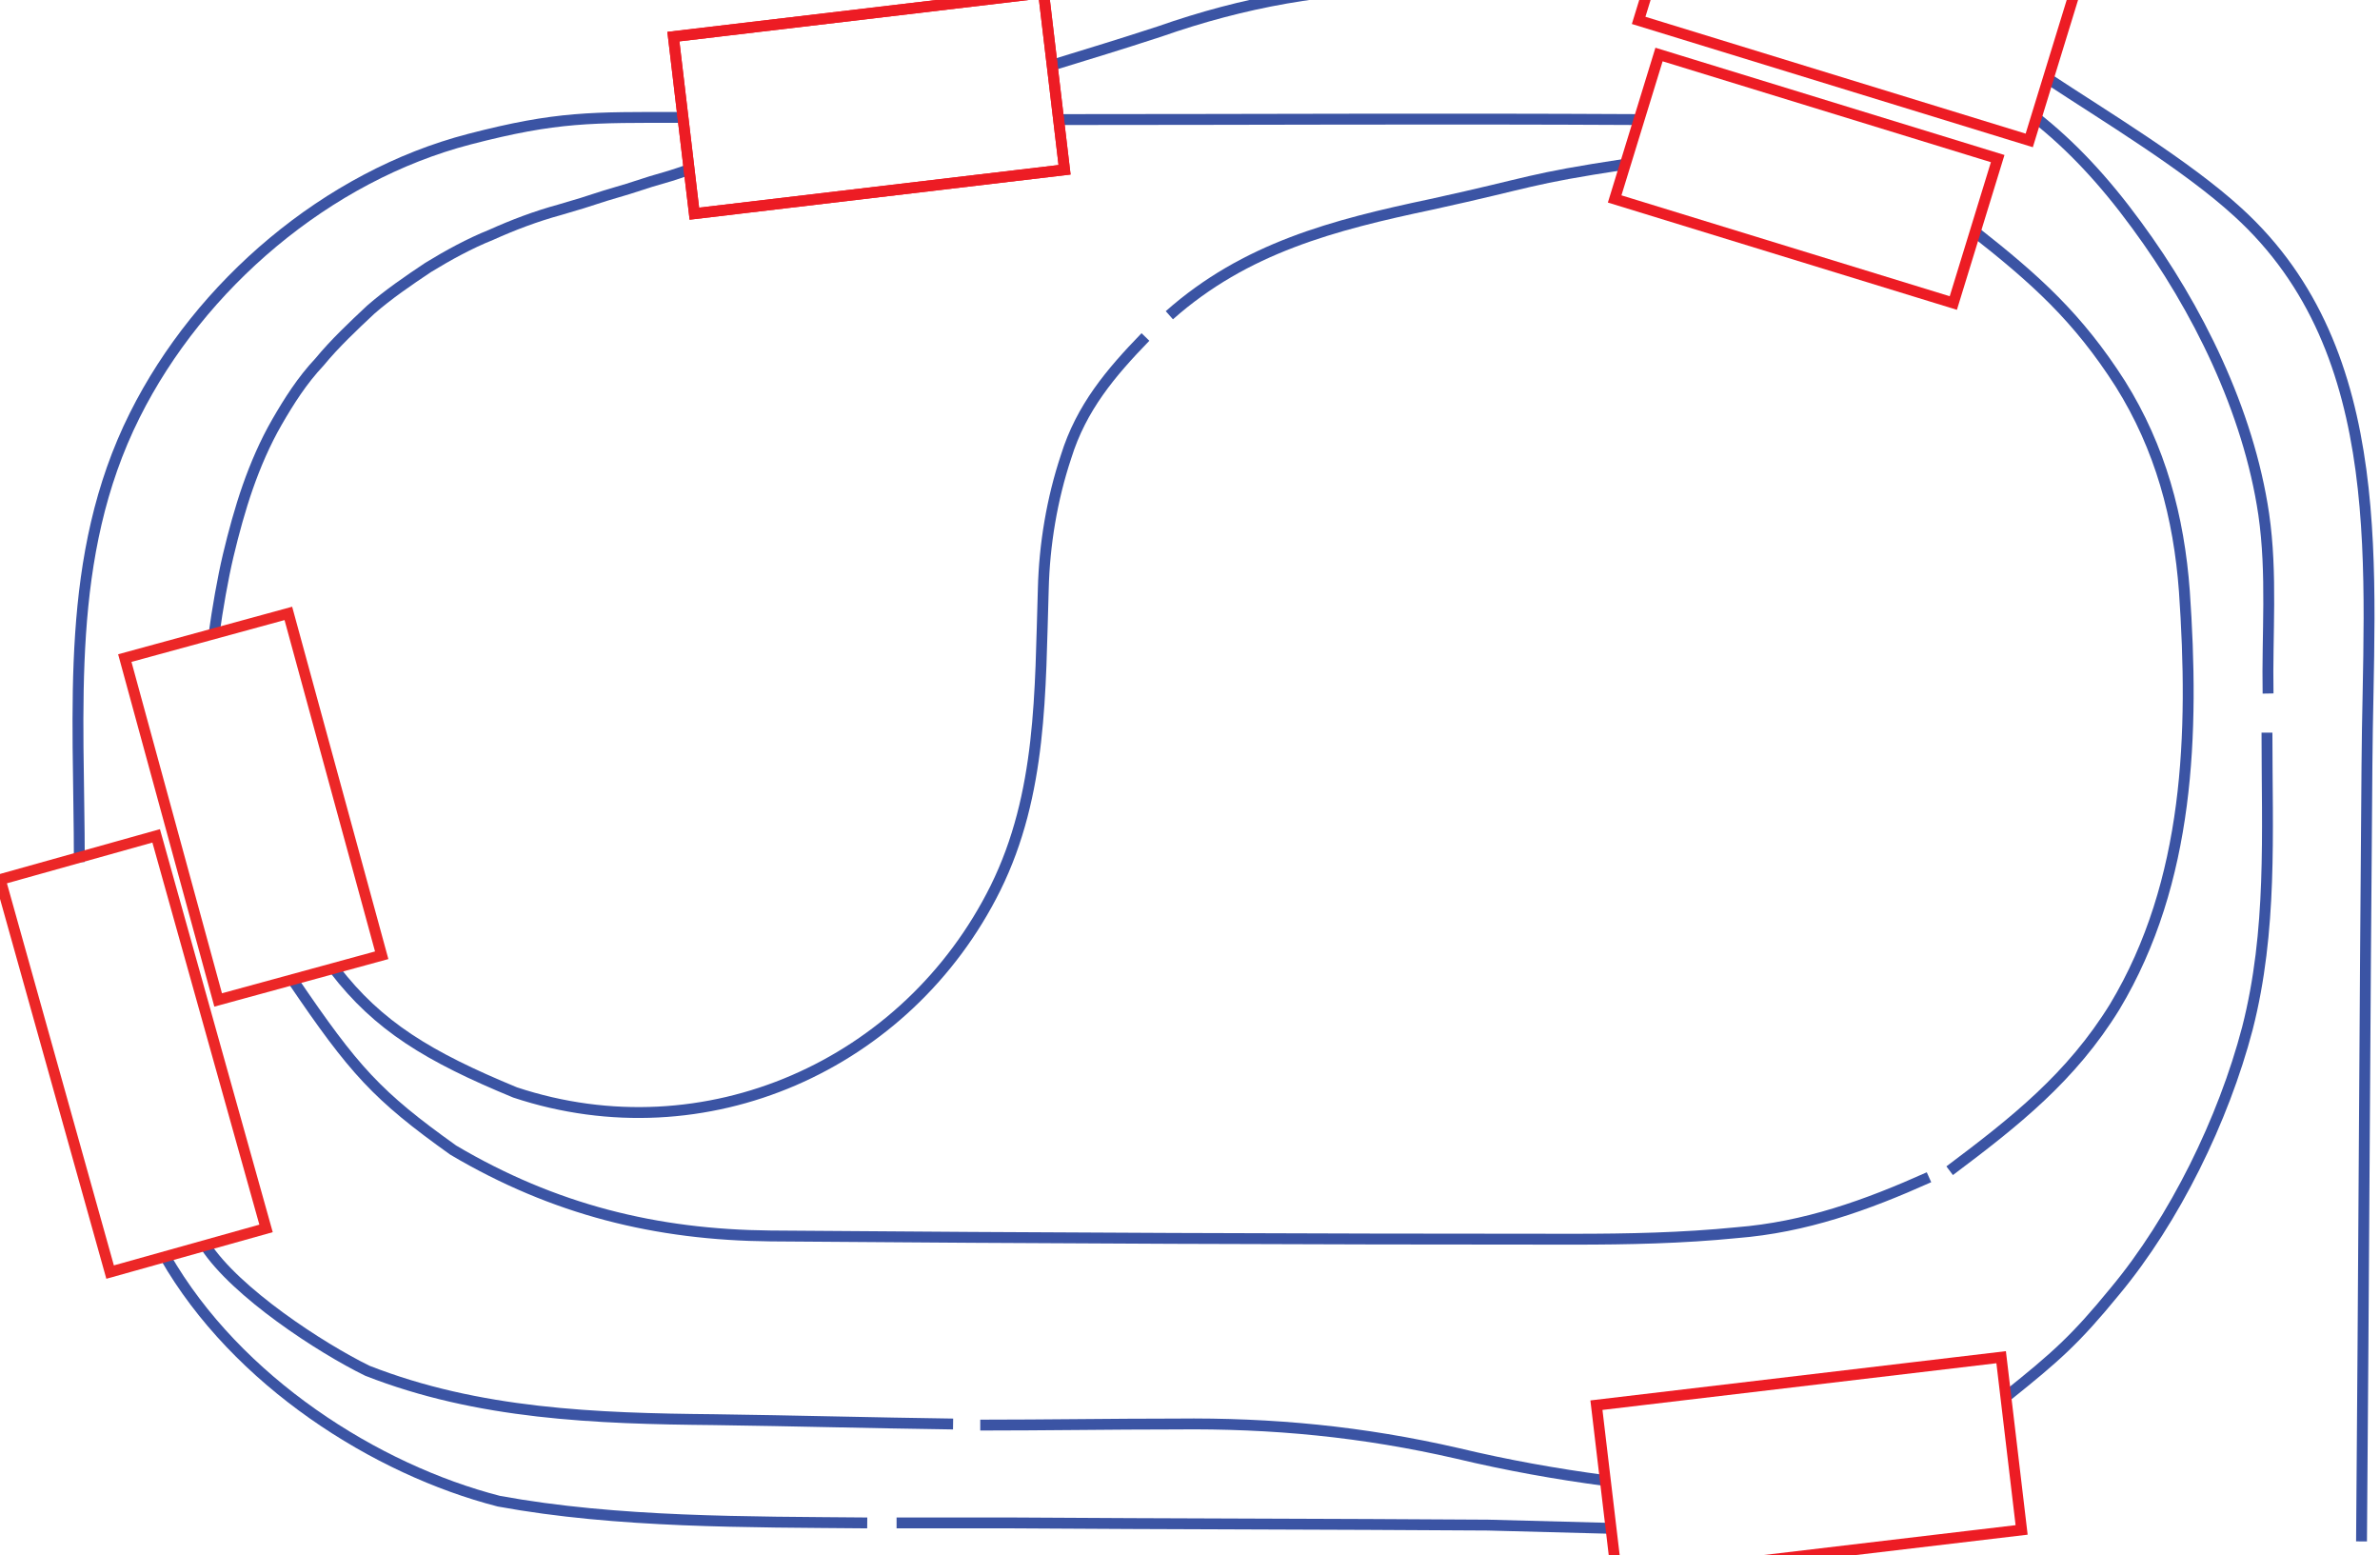
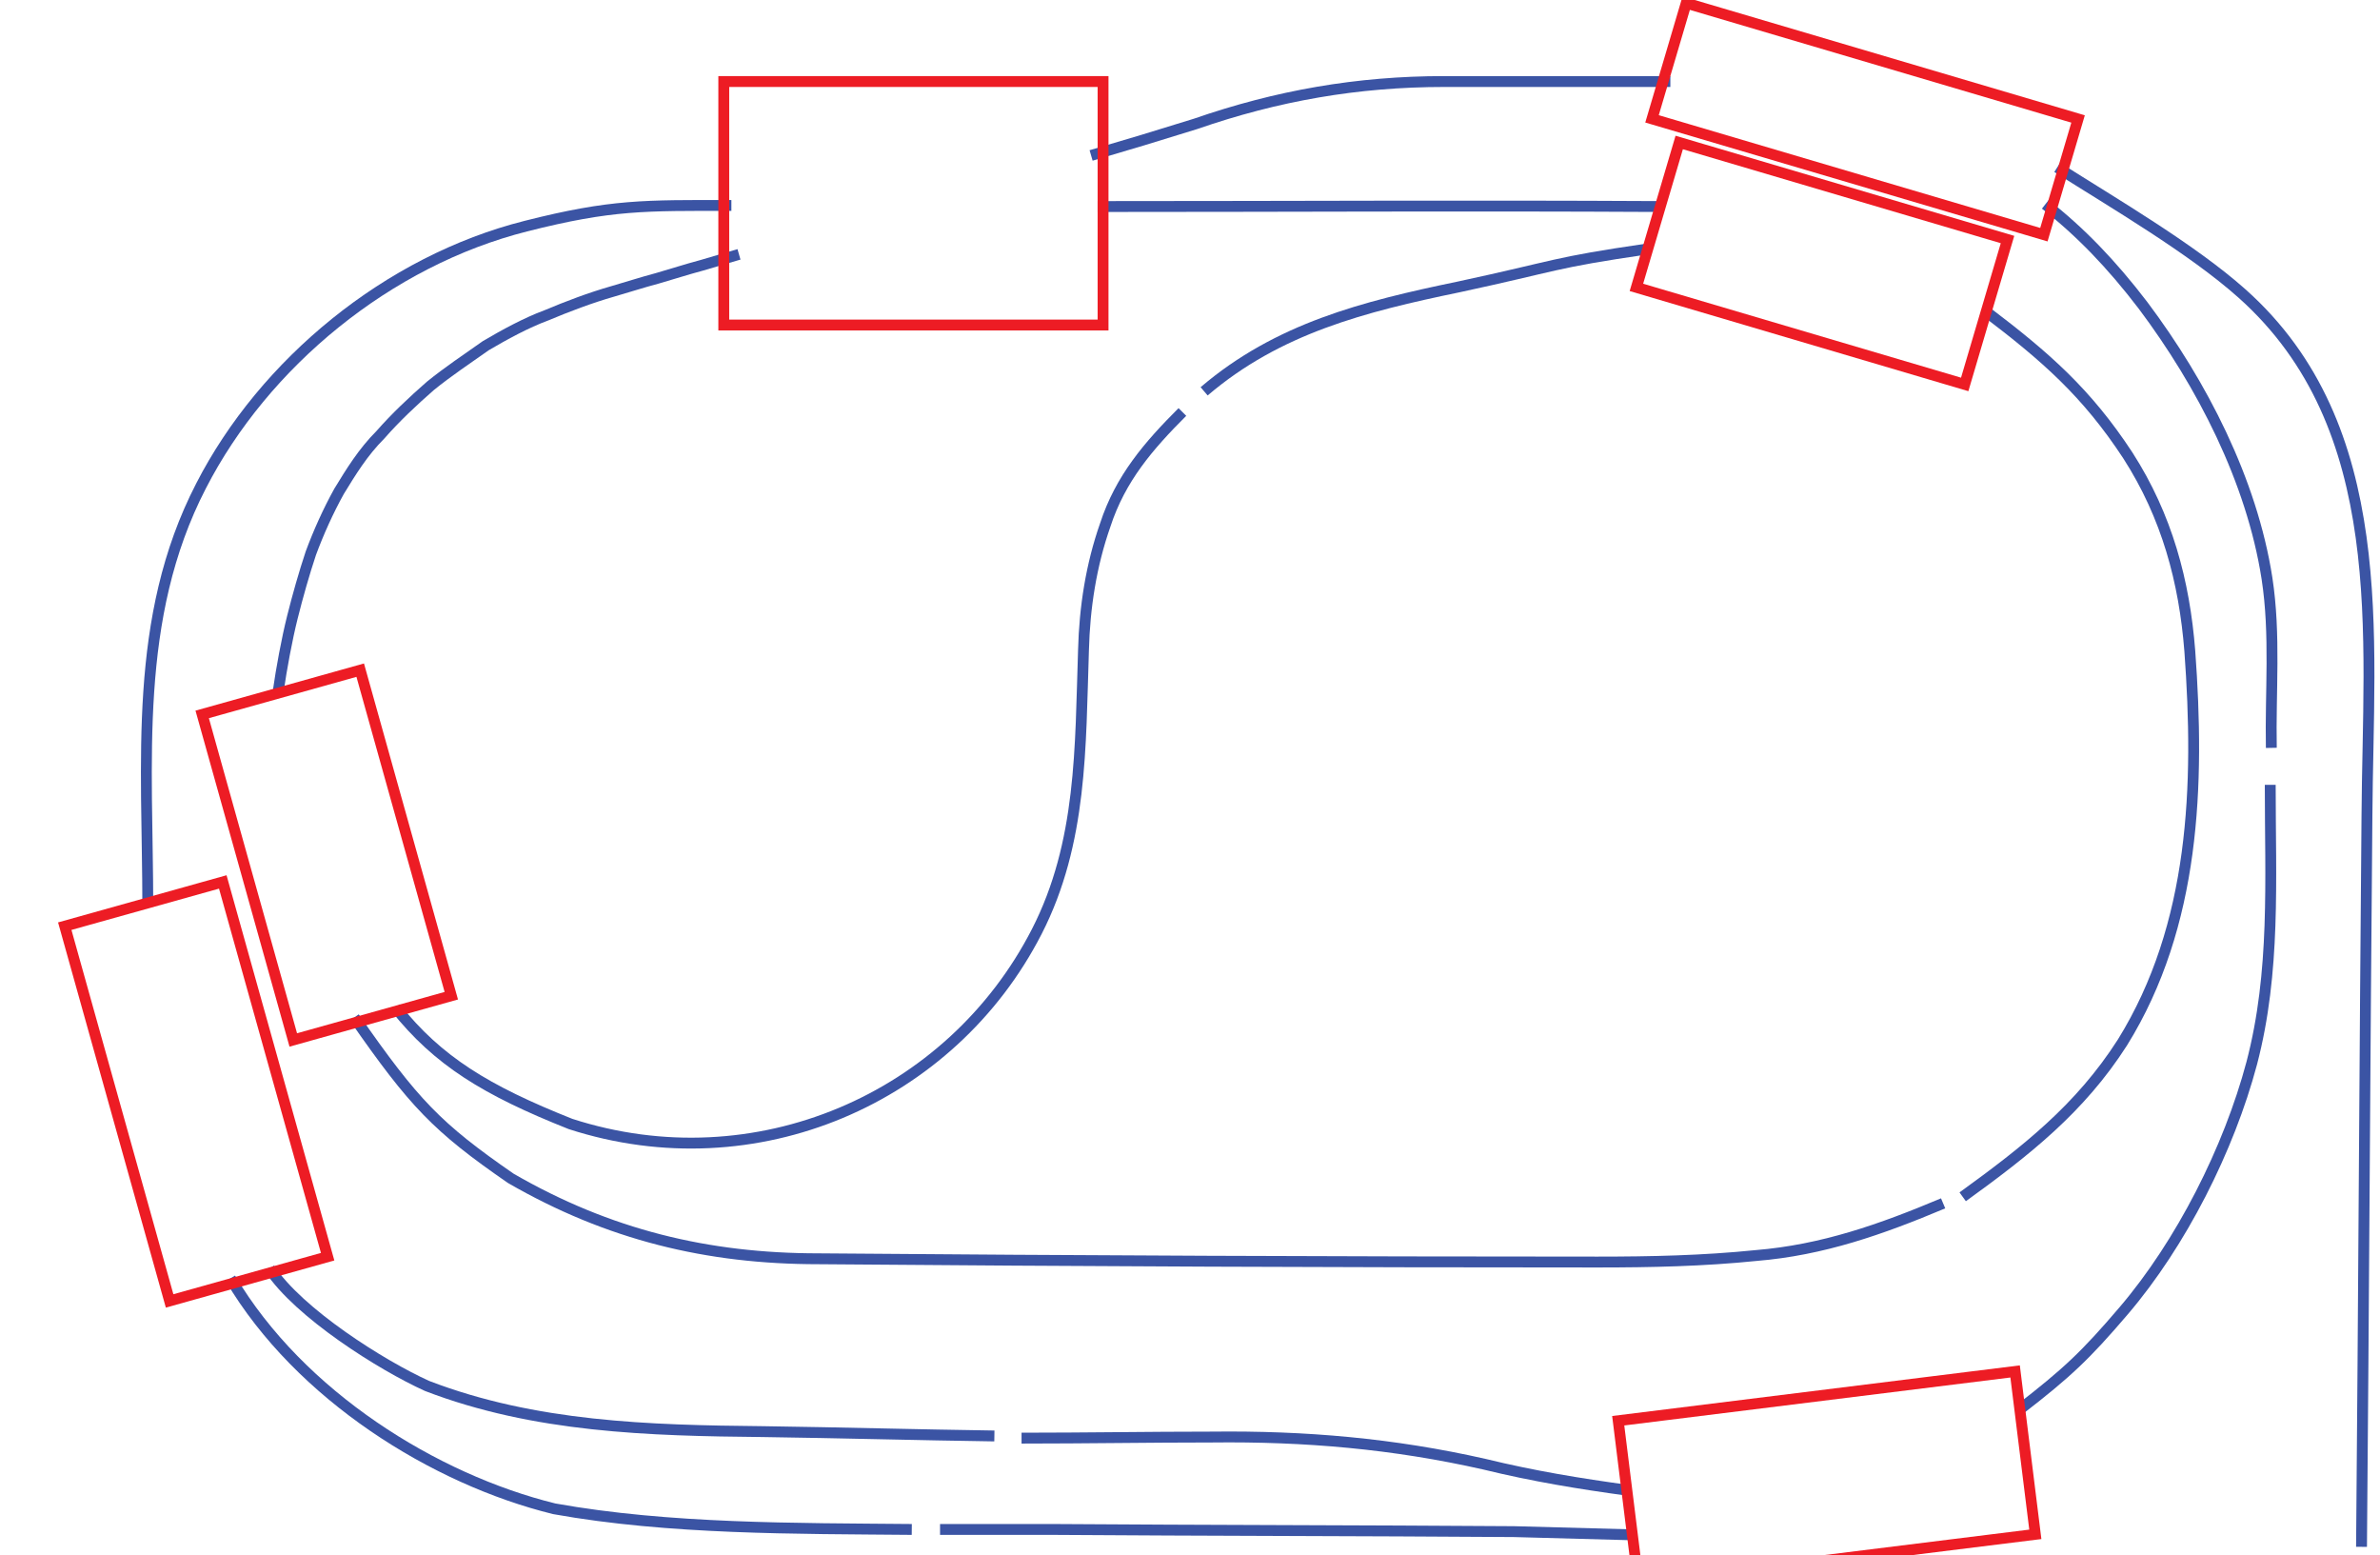
<svg xmlns="http://www.w3.org/2000/svg" version="1.1" x="0px" y="0px" width="219px" height="143px" viewBox="0 0 219 143" style="enable-background:new 0 0 219 143;" xml:space="preserve">
  <style type="text/css">
	.st0{fill:none;stroke:#3B54A4;}
- 	.st1{fill:none;stroke:#EC2727;}
- 	.st2{fill:none;stroke:#ED1C24;}
+ 	.st1{fill:none;stroke:#ED1C24;}
</style>
  <g id="Sections">
-     <path id="0x15" class="st0" d="M7.3,79.3c0-14.1-1.4-28.1,5.1-41.1c6-12,17.7-22,30.8-25.4c8.1-2.1,11.2-2,19.5-2" />
-     <path id="0x13" class="st0" d="M79.8,140.1c-11-0.1-23,0-33.9-2c-11.3-2.9-24.1-11-30.7-22.5" />
-     <path id="0x0b" class="st0" d="M148.3,140.6c-3.8-0.1-7.7-0.2-11.4-0.3c-14.5-0.1-29.1-0.1-43.7-0.2c-3.6,0-7.1,0-10.7,0" />
-     <path id="0x08" class="st0" d="M208.6,67.4c0,9.3,0.5,18.2-1.8,27.2c-2.2,8.4-6.7,17.6-12.2,24.2c-3.6,4.4-5.4,6-9.9,9.6" />
-     <path id="0x0d" class="st0" d="M187.3,10.8c3.3,2.6,6.3,5.8,9.3,9.9c5.6,7.6,10.3,17.1,11.7,26.6c0.8,5.5,0.3,11.1,0.4,16.5   " />
-     <path id="0x0e" class="st0" d="M151.7-1.2c-8,0-13.5,0-21.4,0c-8.2,0-15.9,1.4-23.6,4.1c-4.3,1.4-5.7,1.8-9.9,3.1" />
-     <path id="0x09" class="st0" d="M217.3,141.8c0.2-23.8,0.3-47.7,0.5-71.4c0.1-17.5,2.4-37.9-11.9-50.9   c-4.7-4.3-12.2-8.8-17.5-12.3" />
-     <path id="0x0a" class="st0" d="M26.9,90.1c5.7,8.4,7.8,10.7,14.8,15.7c9.3,5.5,18.7,7.8,29.2,7.9c24.7,0.2,49.4,0.3,73.9,0.3   c5,0,10-0.1,15-0.6c6.3-0.5,11.9-2.5,17.7-5.1" />
-     <path id="0x0c" class="st0" d="M181.7,21.3c5.6,4.4,9.5,7.9,13.4,14c3.7,5.9,5.4,12.3,5.9,19.1c0.9,13,0.5,26.7-6.4,38.2   c-4,6.5-9.2,10.6-15.2,15.1" />
-     <path id="0x16" class="st0" d="M97.4,11c18.8,0,34.5-0.1,53.4,0" />
-     <path id="0x10" class="st0" d="M19.7,58.3c0.3-2.2,0.8-5.1,1.3-7.2c0.5-2.1,1.1-4.3,1.8-6.3s1.6-4.1,2.7-6   c1.1-1.9,2.3-3.8,3.9-5.5c1.4-1.7,3.1-3.3,4.7-4.8c1.6-1.4,3.5-2.7,5.3-3.9c1.8-1.1,3.8-2.2,5.8-3c2-0.9,4.1-1.7,6.3-2.3   c1.4-0.4,2.7-0.8,4.2-1.3c1.4-0.4,2.7-0.8,4.2-1.3c1.4-0.4,2.1-0.6,3.5-1.1" />
-     <path id="0x11" class="st0" d="M105.4,31c-3.2,3.3-5.9,6.5-7.3,11c-1.3,3.9-2,8.1-2.1,12.2c-0.3,9.4-0.1,18.8-4.4,27.5   c-8.1,16.3-26.7,24.6-44.2,18.8c-8-3.3-12.6-6.1-16.6-11.3" />
-     <path id="0x0f" class="st0" d="M149.6,15.1c-9.2,1.4-8.3,1.6-17.9,3.7c-9,1.9-17.1,4-24.1,10.2" />
-     <path id="0x14" class="st0" d="M18.9,114.6c2.8,4.3,10.6,9.4,14.9,11.5c10.2,4,21,4.4,31.9,4.5c7.4,0.1,14.6,0.3,22,0.4" />
-     <path id="0x17" class="st0" d="M147.7,136.2c-4.5-0.6-9-1.4-13.6-2.5c-8.7-2-17-2.8-25.9-2.7c-6,0-12,0.1-18,0.1" />
+     <path id="0x15" class="st0" d="M13.6,83.4c0-13.3-1.4-26.5,4.9-38.7C24.3,33.4,35.7,24,48.4,20.8c7.9-2,10.9-1.9,18.9-1.9" />
+     <path id="0x13" class="st0" d="M83.9,140.7c-10.7-0.1-22.3,0-32.9-1.9c-11-2.7-23.4-10.4-29.8-21.2" />
+     <path id="0x0b" class="st0" d="M150.4,141.2c-3.7-0.1-7.5-0.2-11.1-0.3c-14.1-0.1-28.2-0.1-42.4-0.2c-3.5,0-6.9,0-10.4,0" />
+     <path id="0x08" class="st0" d="M208.9,72.2c0,8.8,0.5,17.2-1.7,25.6c-2.1,7.9-6.5,16.6-11.8,22.8c-3.5,4.1-5.2,5.7-9.6,9.1" />
+     <path id="0x0d" class="st0" d="M188.2,18.8c3.2,2.5,6.1,5.5,9,9.3c5.4,7.2,10,16.1,11.4,25.1c0.8,5.2,0.3,10.5,0.4,15.6" />
+     <path id="0x0e" class="st0" d="M153.7,7.5c-7.8,0-13.1,0-20.8,0c-8,0-15.4,1.3-22.9,3.9c-4.2,1.3-5.5,1.7-9.6,2.9" />
+     <path id="0x09" class="st0" d="M217.3,142.3c0.2-22.4,0.3-45,0.5-67.3c0.1-16.5,2.3-35.7-11.5-48c-4.6-4.1-11.8-8.3-17-11.6" />
+     <path id="0x0a" class="st0" d="M32.6,93.6c5.5,7.9,7.6,10.1,14.4,14.8c9,5.2,18.1,7.4,28.3,7.4c24,0.2,47.9,0.3,71.7,0.3   c4.9,0,9.7-0.1,14.6-0.6c6.1-0.5,11.5-2.4,17.2-4.8" />
+     <path id="0x0c" class="st0" d="M182.8,28.7c5.4,4.1,9.2,7.4,13,13.2c3.6,5.6,5.2,11.6,5.7,18c0.9,12.3,0.5,25.2-6.2,36   c-3.9,6.1-8.9,10-14.7,14.2" />
+     <path id="0x16" class="st0" d="M101,19c18.2,0,33.5-0.1,51.8,0" />
+     <path id="0x10" class="st0" d="M25.6,63.6c0.3-2.1,0.8-4.8,1.3-6.8s1.1-4.1,1.7-5.9c0.7-1.9,1.6-3.9,2.6-5.7   c1.1-1.8,2.2-3.6,3.8-5.2c1.4-1.6,3-3.1,4.6-4.5c1.6-1.3,3.4-2.5,5.1-3.7c1.7-1,3.7-2.1,5.6-2.8c1.9-0.8,4-1.6,6.1-2.2   c1.4-0.4,2.6-0.8,4.1-1.2c1.4-0.4,2.6-0.8,4.1-1.2c1.4-0.4,2-0.6,3.4-1" />
+     <path id="0x11" class="st0" d="M108.8,37.9c-3.1,3.1-5.7,6.1-7.1,10.4c-1.3,3.7-1.9,7.6-2,11.5c-0.3,8.9-0.1,17.7-4.3,25.9   c-7.9,15.4-25.9,23.2-42.9,17.7c-7.8-3.1-12.2-5.8-16.1-10.7" />
+     <path id="0x0f" class="st0" d="M151.6,22.9c-8.9,1.3-8.1,1.5-17.4,3.5c-8.7,1.8-16.6,3.8-23.4,9.6" />
+     <path id="0x14" class="st0" d="M24.8,116.7c2.7,4.1,10.3,8.9,14.5,10.8c9.9,3.8,20.4,4.1,30.9,4.2c7.2,0.1,14.2,0.3,21.3,0.4" />
+     <path id="0x17" class="st0" d="M149.8,137.1c-4.4-0.6-8.7-1.3-13.2-2.4c-8.4-1.9-16.5-2.6-25.1-2.5c-5.8,0-11.6,0.1-17.5,0.1" />
  </g>
  <g id="Turnouts">
-     <rect id="0x05" x="15.5" y="57.9" transform="matrix(0.9647 -0.2635 0.2635 0.9647 -18.7258 8.768)" class="st1" width="15.6" height="32.6" />
-     <rect id="0x06" x="4.8" y="78.2" transform="matrix(0.963 -0.2696 0.2696 0.963 -25.6832 6.8991)" class="st1" width="14.9" height="37.5" />
-     <rect id="0x04" x="62.8" y="1.3" transform="matrix(0.9931 -0.1177 0.1177 0.9931 -0.5568 9.4694)" class="st2" width="34.3" height="16.4" />
-     <rect id="0x07" x="62.8" y="1.3" transform="matrix(0.9931 -0.1177 0.1177 0.9931 -0.5568 9.4694)" class="st2" width="34.3" height="16.4" />
-     <rect id="0x02" x="149.9" y="9.5" transform="matrix(0.9559 0.2937 -0.2937 0.9559 12.159 -48.0916)" class="st2" width="32.6" height="13.9" />
-     <rect id="0x01" x="152" y="-6.2" transform="matrix(0.9559 0.2937 -0.2937 0.9559 7.7474 -50.1277)" class="st2" width="37.6" height="13.9" />
-     <rect id="0x03" x="147.7" y="127" transform="matrix(0.9931 -0.1177 0.1177 0.9931 -14.7307 20.5285)" class="st2" width="37.5" height="16" />
+     <rect id="0x04" x="66.6" y="7.5" class="st1" width="34.9" height="22.4" />
+     <rect id="0x05" x="22.5" y="63.1" transform="matrix(0.963 -0.2695 0.2695 0.963 -20.0683 11.019)" class="st1" width="15.1" height="31.1" />
+     <rect id="0x06" x="10.5" y="82.5" transform="matrix(0.963 -0.2695 0.2695 0.963 -26.3863 8.5847)" class="st1" width="15.1" height="35.8" />
+     <rect id="0x03" x="160.5" y="117.6" transform="matrix(-0.1232 -0.9924 0.9924 -0.1232 53.8311 319.4522)" class="st1" width="15.1" height="36.8" />
+     <rect id="0x02" x="151.9" y="17.3" transform="matrix(0.959 0.2834 -0.2834 0.959 13.7471 -46.5312)" class="st1" width="31.5" height="13.9" />
+     <rect id="0x01" x="152.8" y="5.4" transform="matrix(0.959 0.2834 -0.2834 0.959 10.1546 -48.1937)" class="st1" width="37.6" height="11.1" />
  </g>
</svg>
